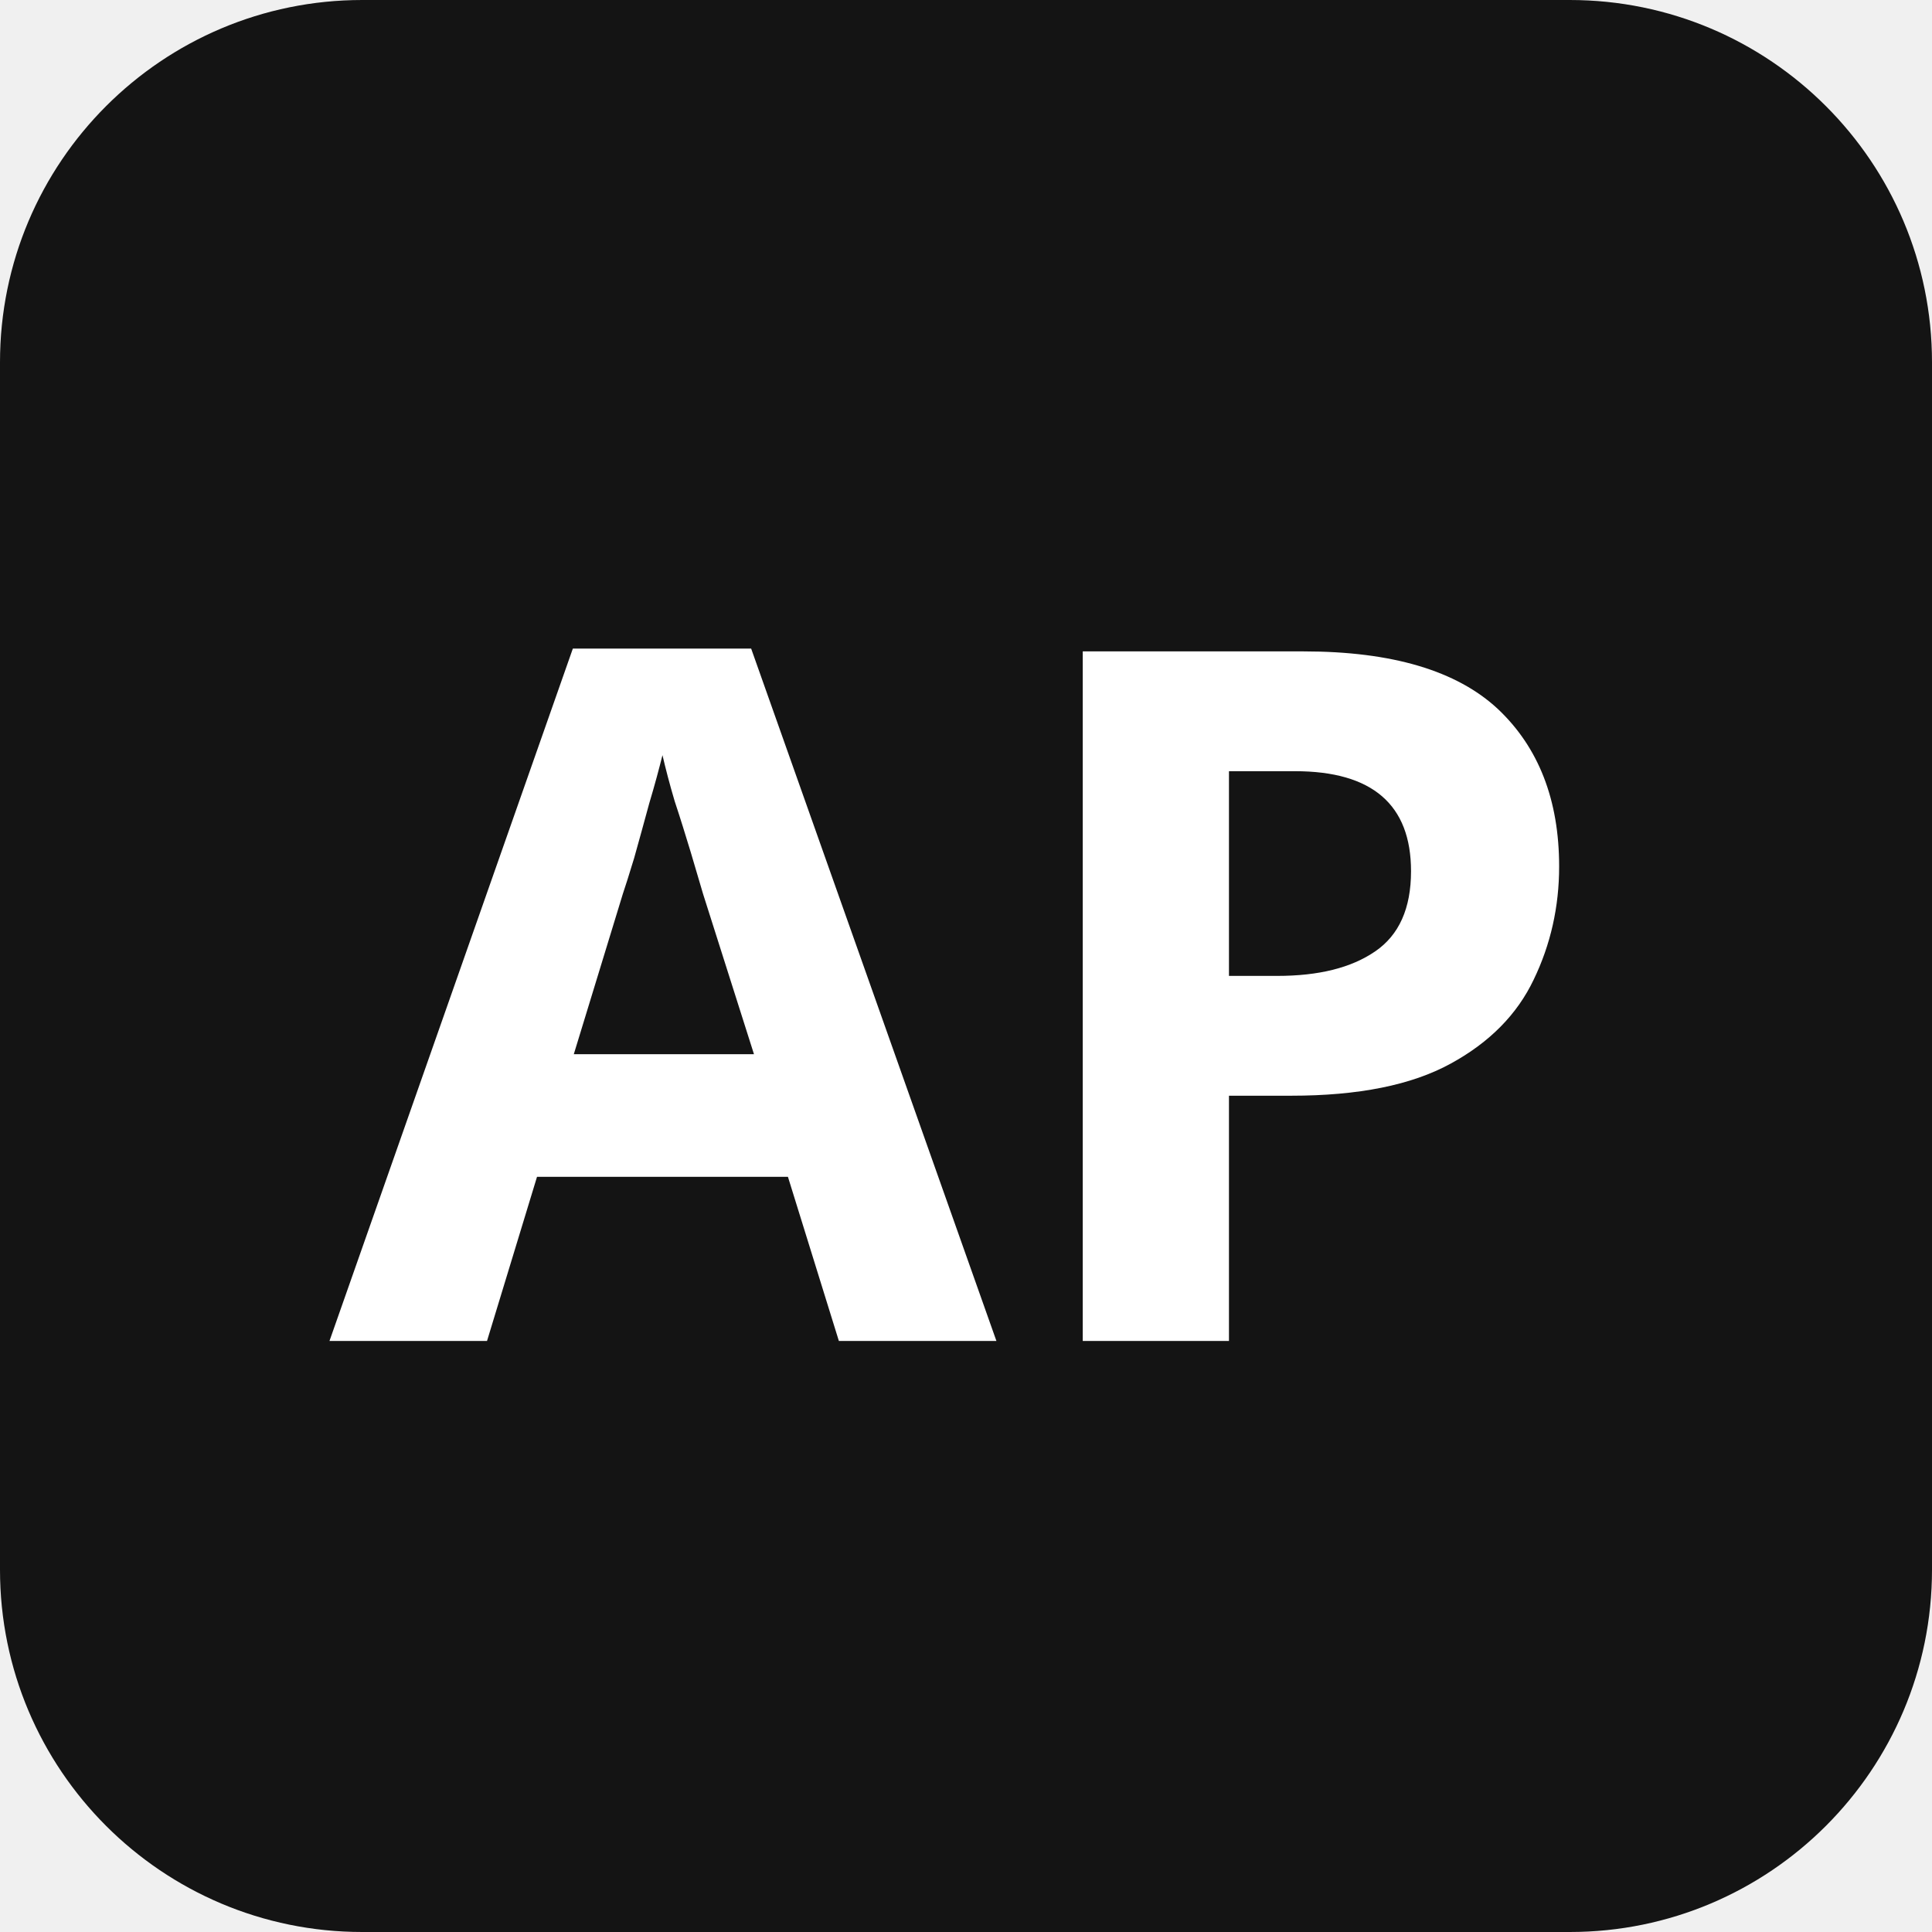
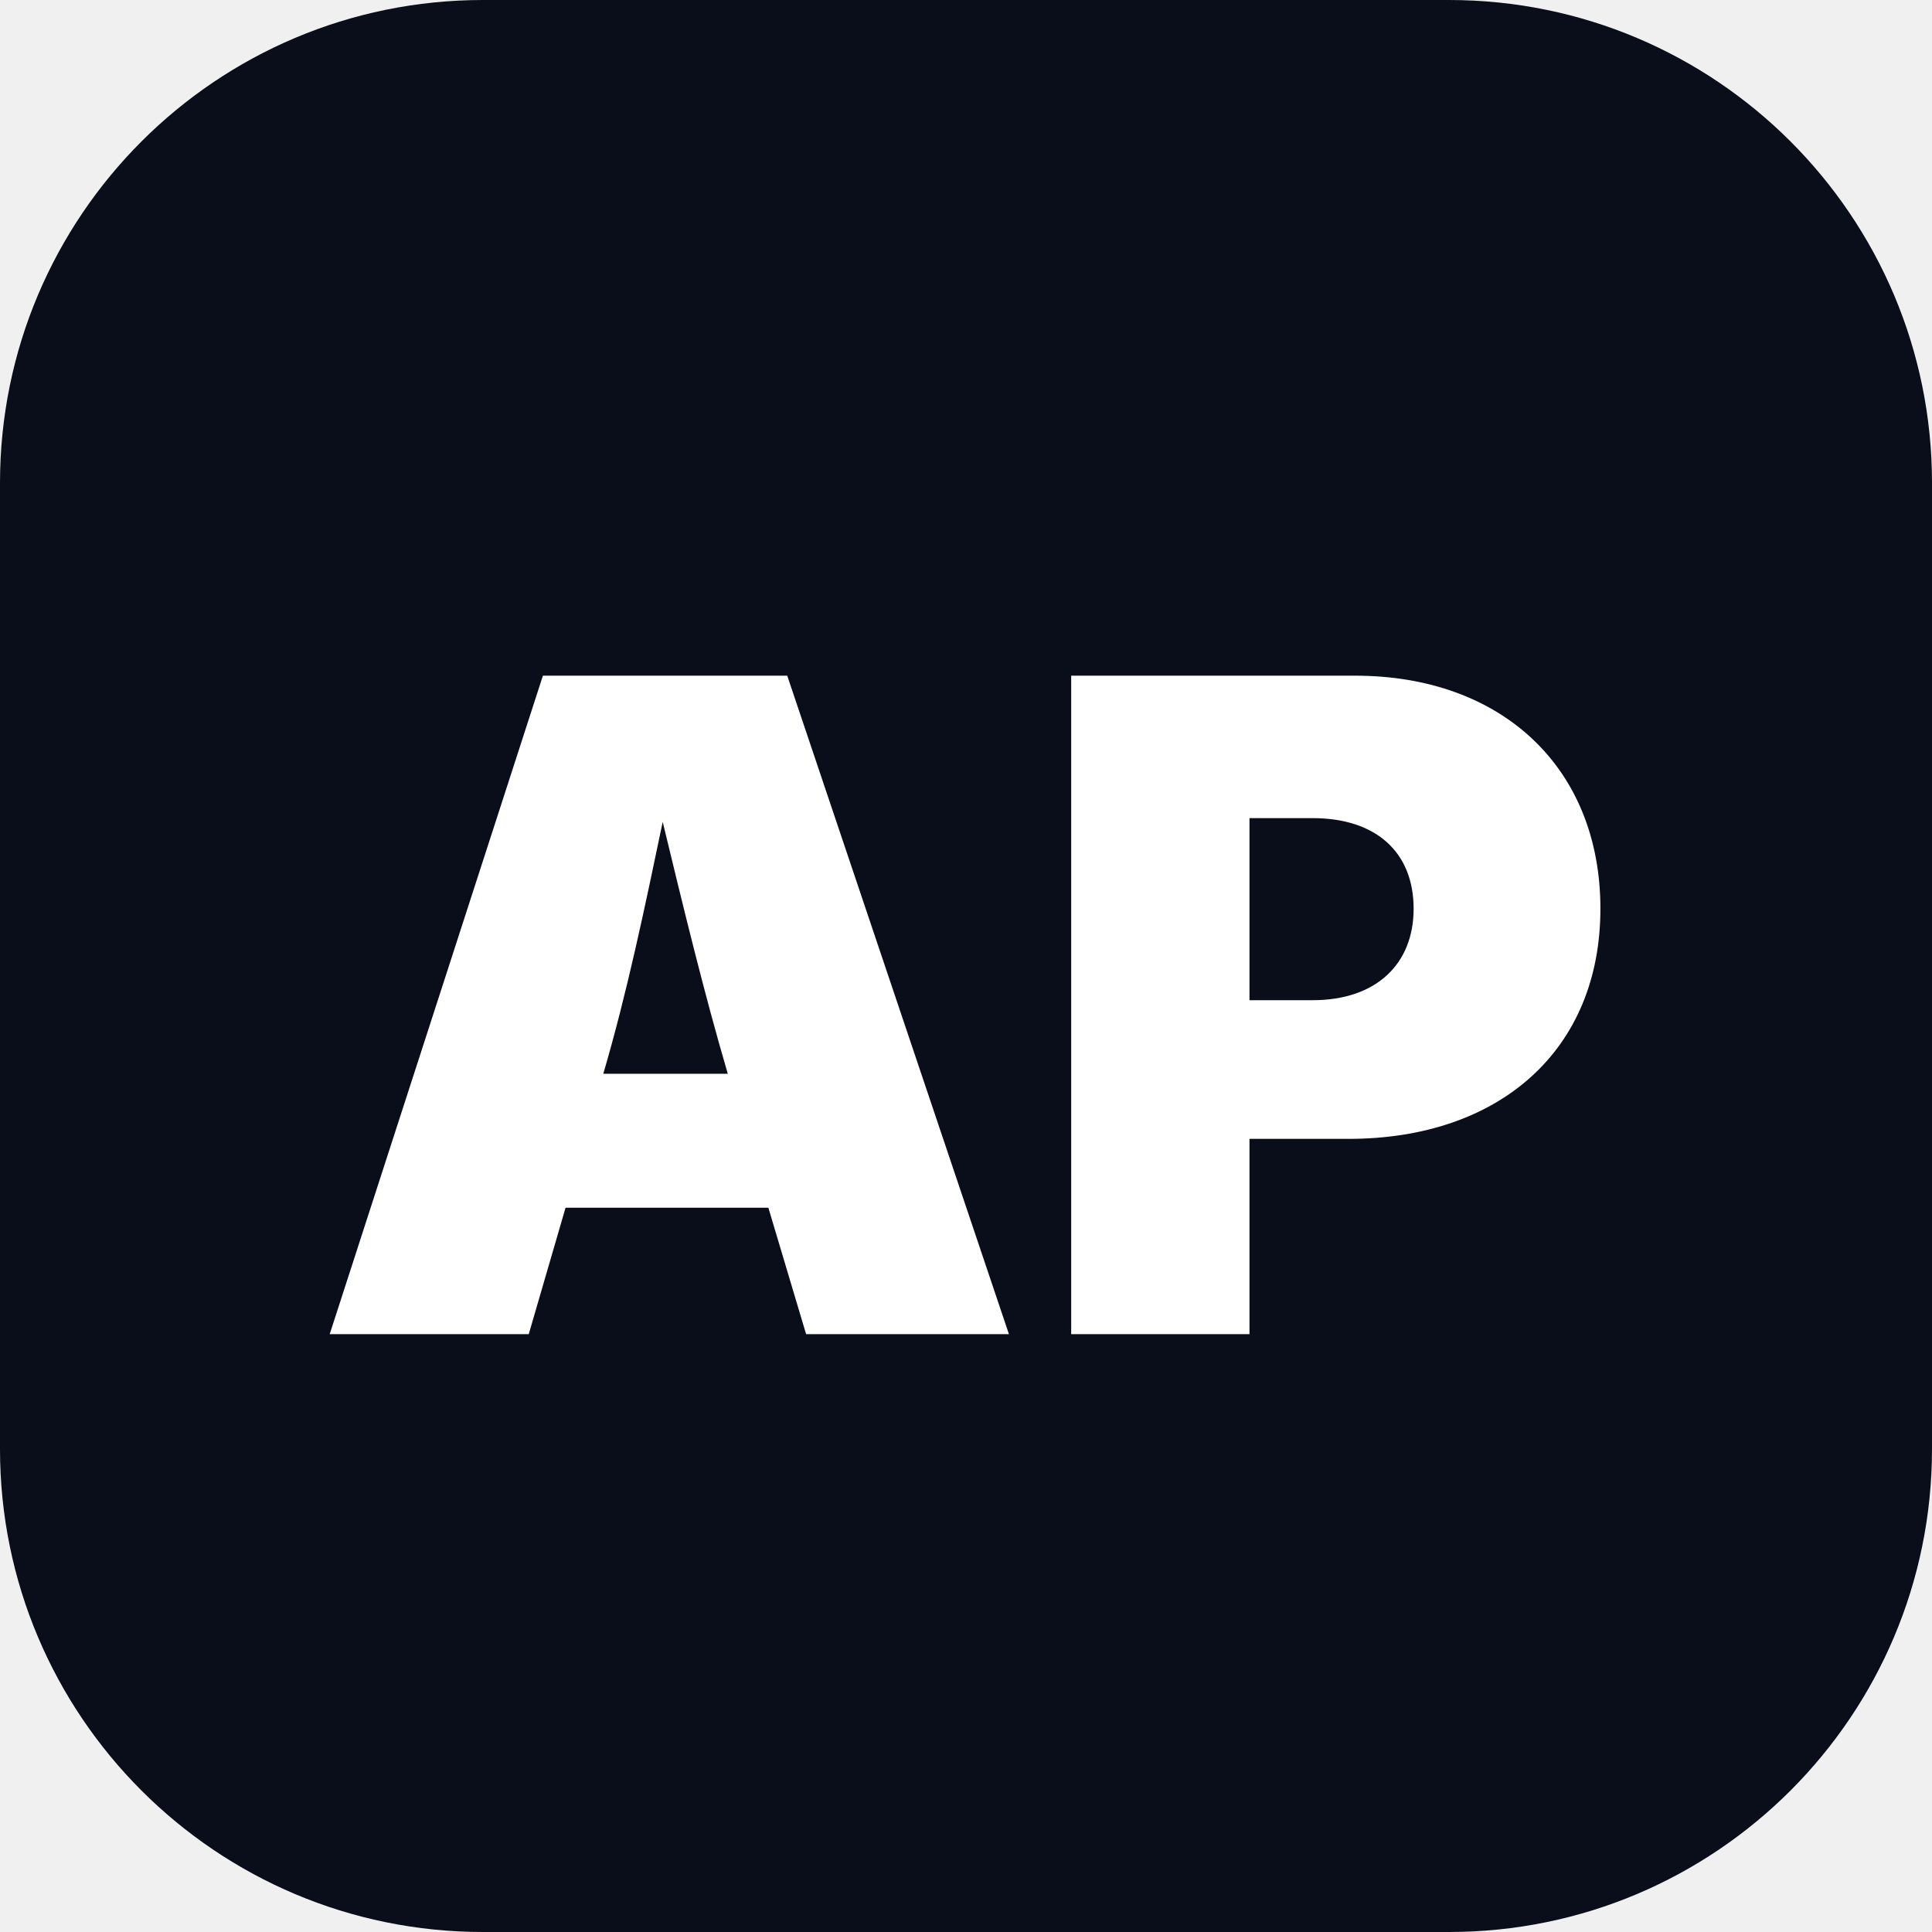
<svg xmlns="http://www.w3.org/2000/svg" viewBox="0 0 32 32">
-   <rect width="32" height="32" rx="6" fill="#141414" />
-   <text x="50%" y="50%" dominant-baseline="central" text-anchor="middle" fill="#FFFFFF" font-family="sans-serif" font-weight="bold" font-size="16">AP</text>
+   <rect width="32" height="32" rx="8" fill="#0A0E1A" />
+   <text x="50%" y="52%" dominant-baseline="central" text-anchor="middle" fill="#FFFFFF" font-family="system-ui, -apple-system, sans-serif" font-weight="900" font-size="15">AP</text>
</svg>
